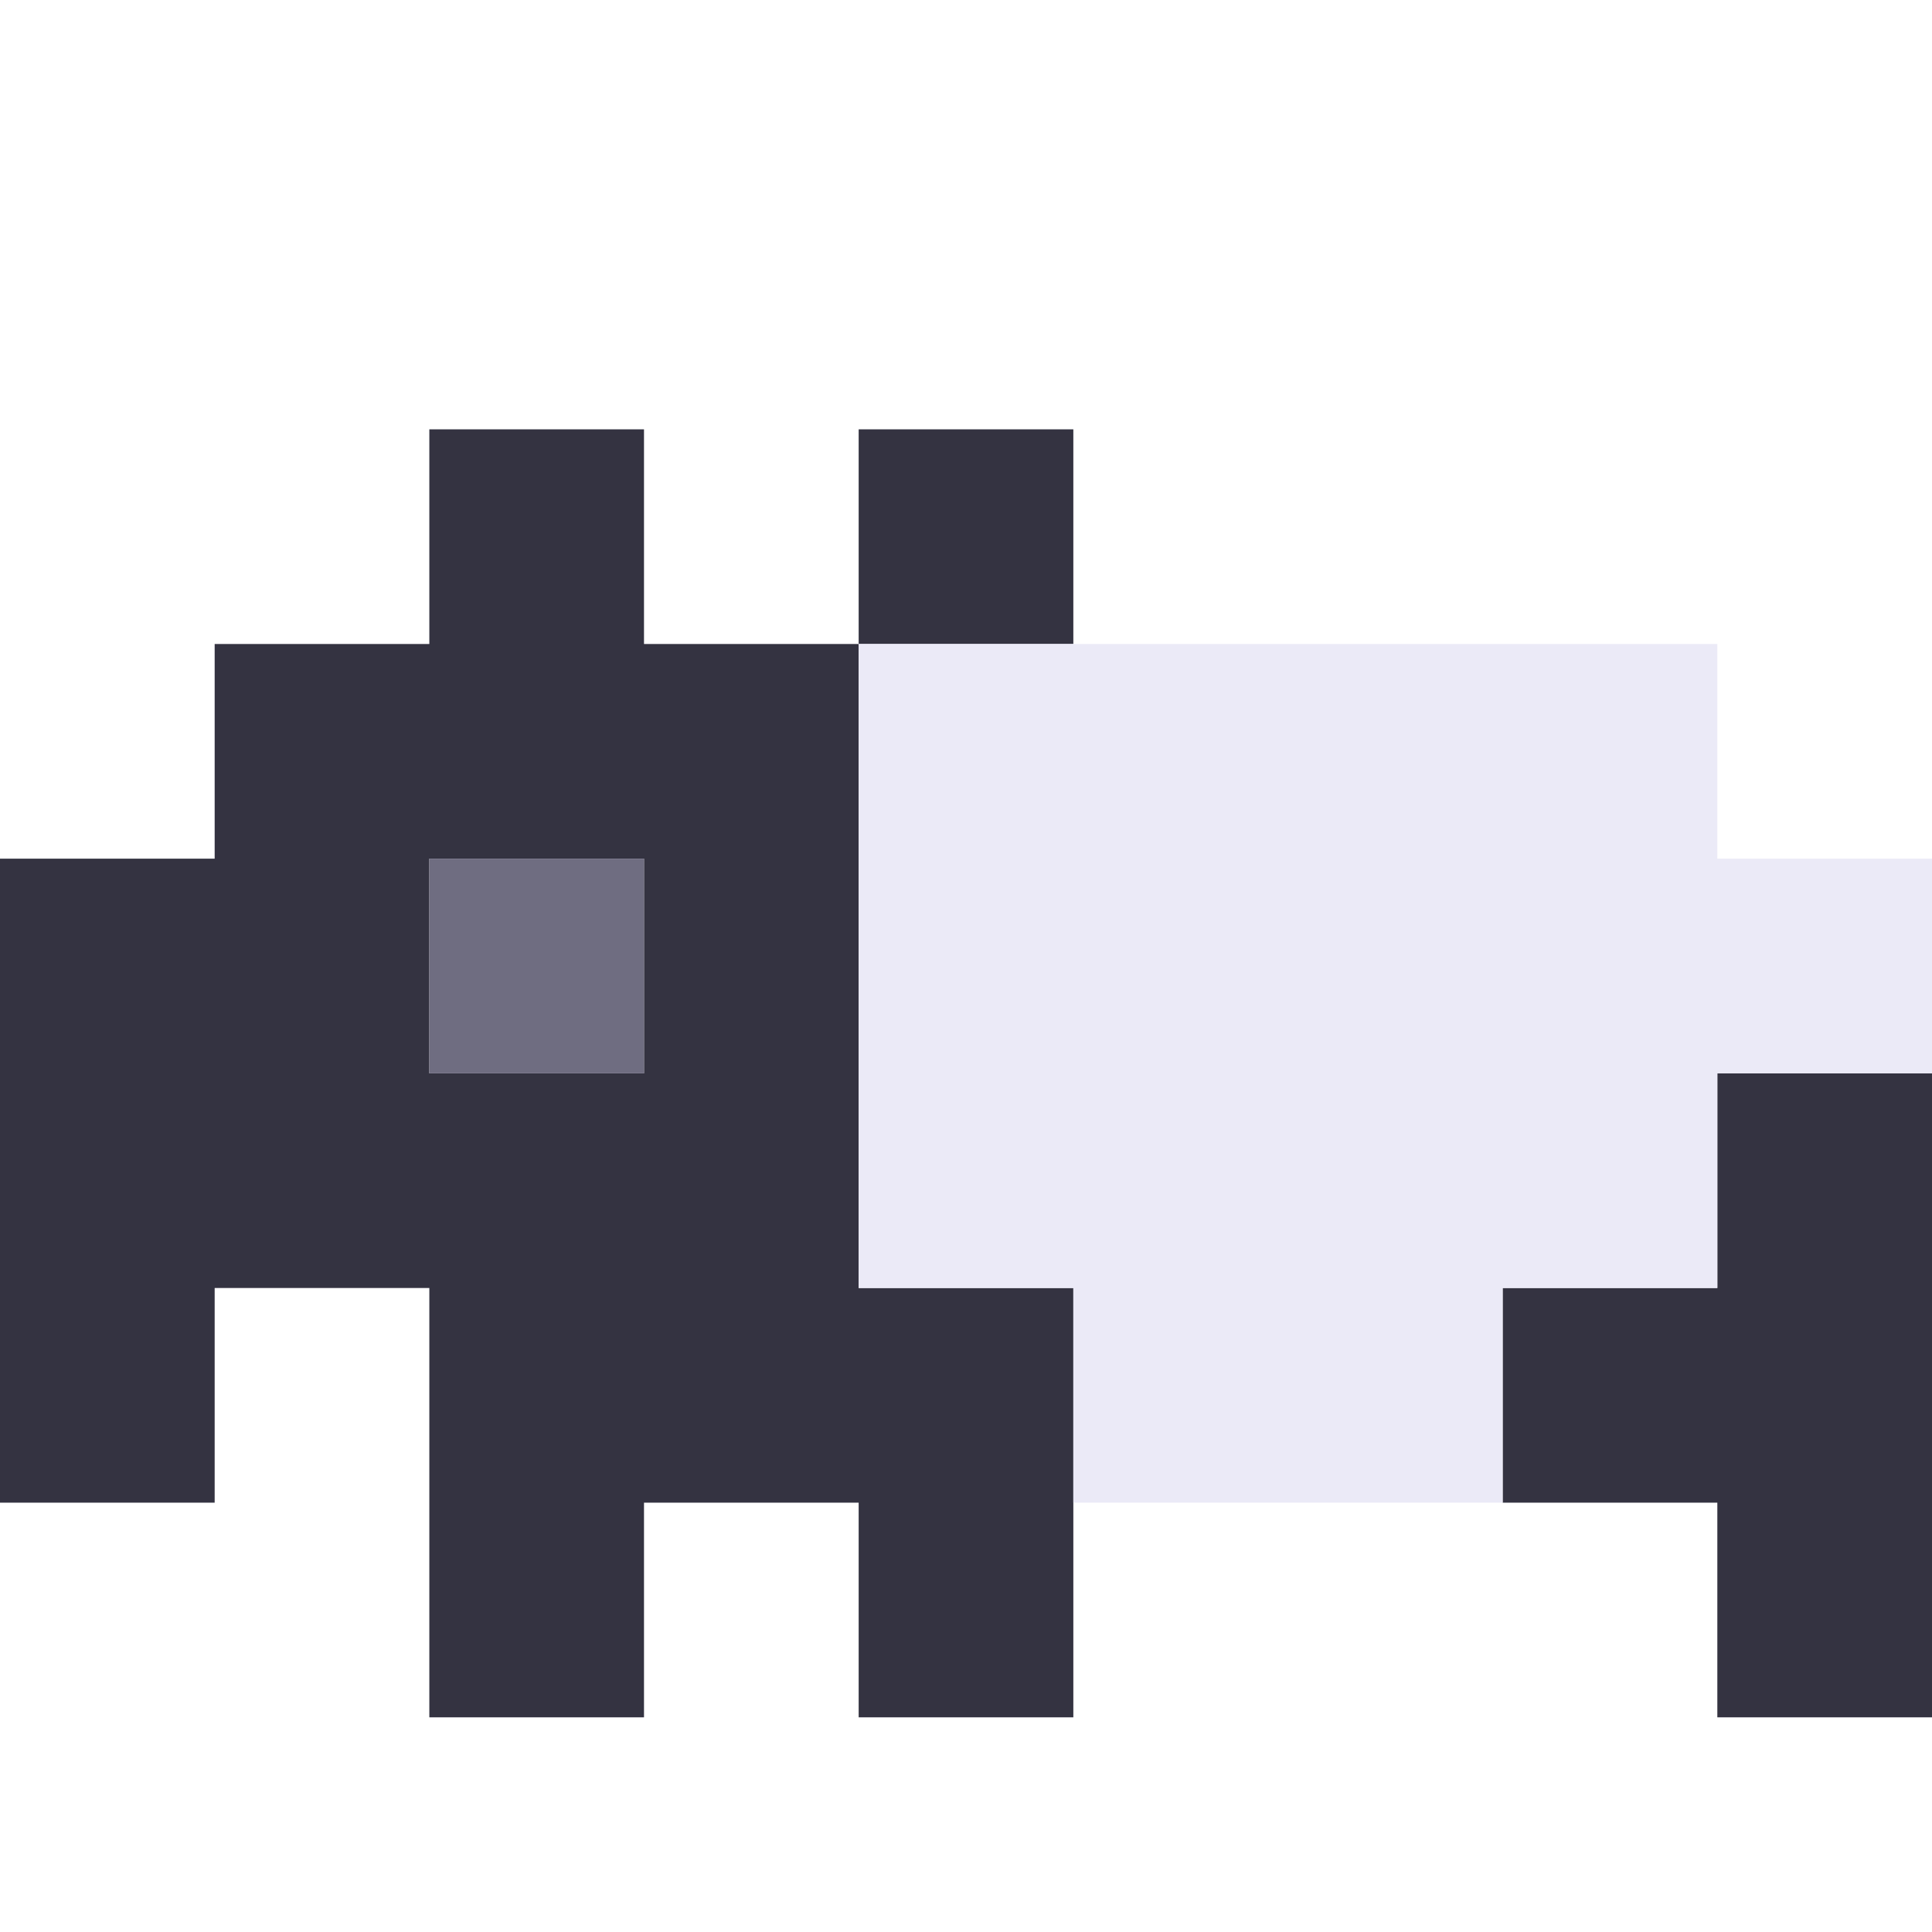
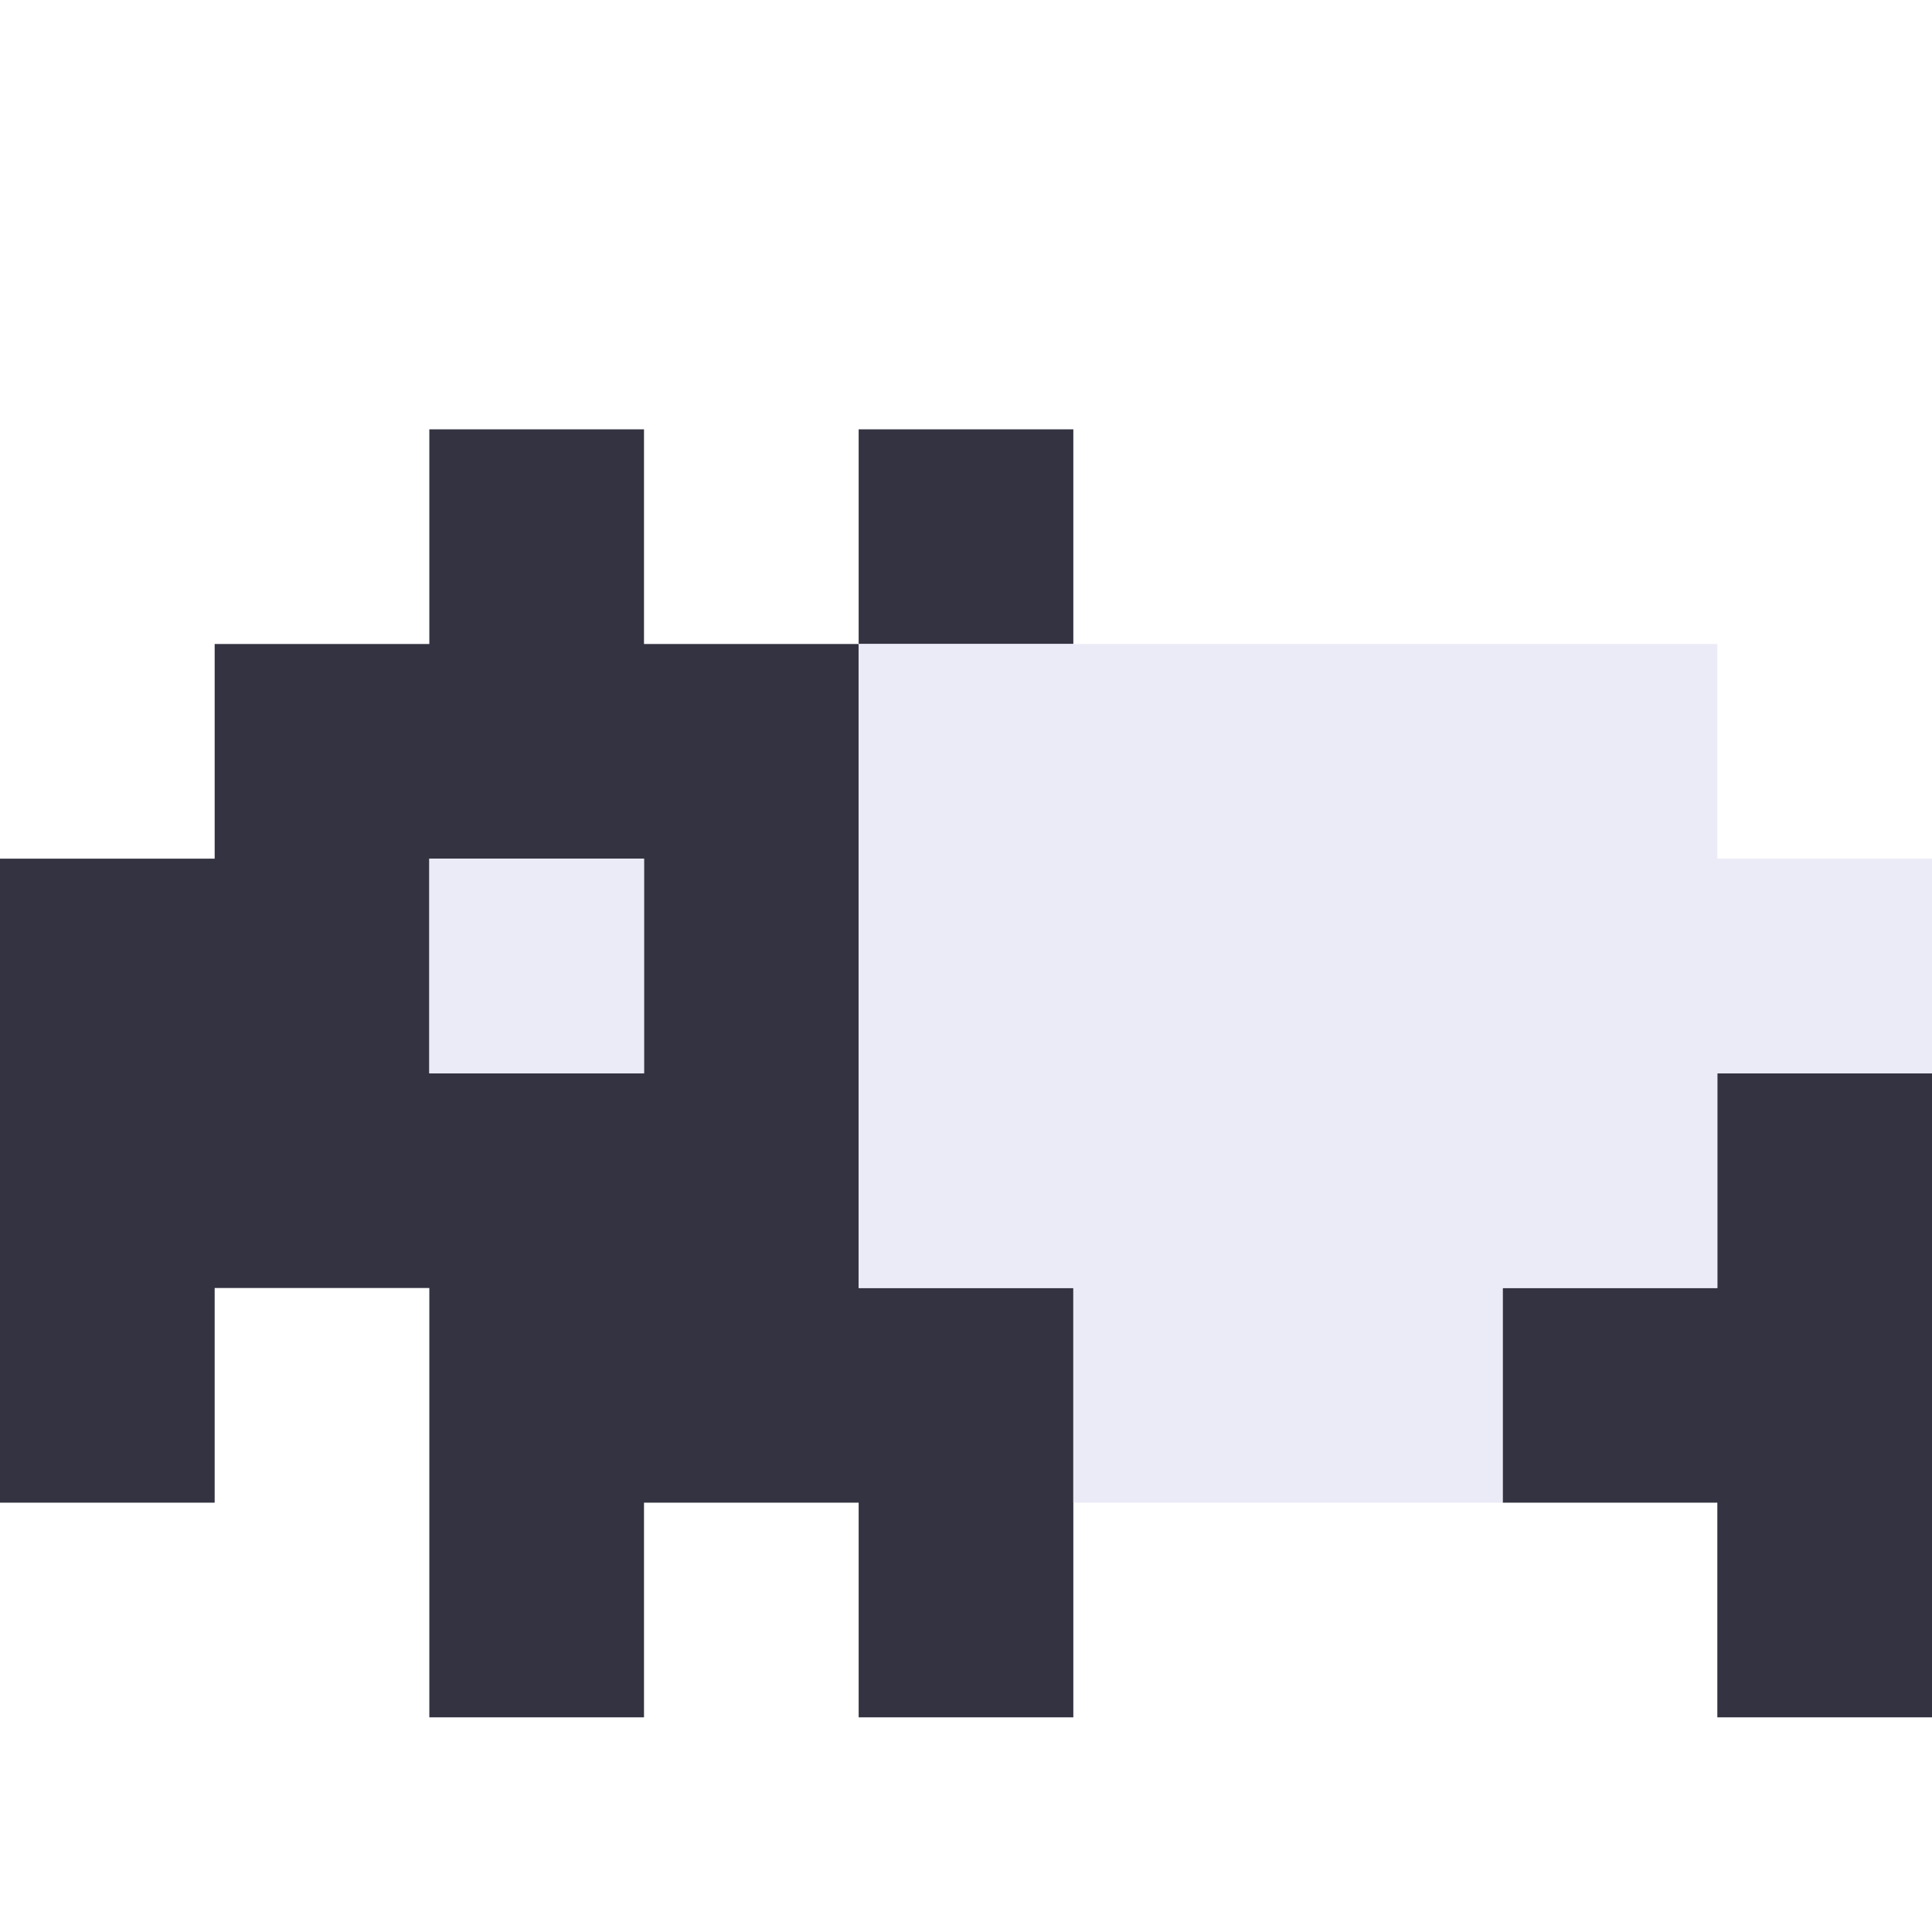
<svg xmlns="http://www.w3.org/2000/svg" viewBox="0 0 9 9" class="pixelicon-tapir">
  <path fill="#343341" d="M0,7H1V6H2V8H3V7H4V8H5V6H4V3H3V2H2V3H1V4H0z M3,4V5H2V4z" />
  <rect fill="#343341" x="4" y="2" width="1" height="1" />
  <path fill="#343341" d="M8,7V8H9V5H8V6H7V7z" />
+   <rect fill="#EBEAF7" x="2" y="4" width="1" height="1" />
  <path fill="#EBEAF7" d="M4,3V6H5V7H7V6H8V5H9V4H8V3z" />
-   <rect fill="#6F6D81" x="2" y="4" width="1" height="1" />
</svg>
